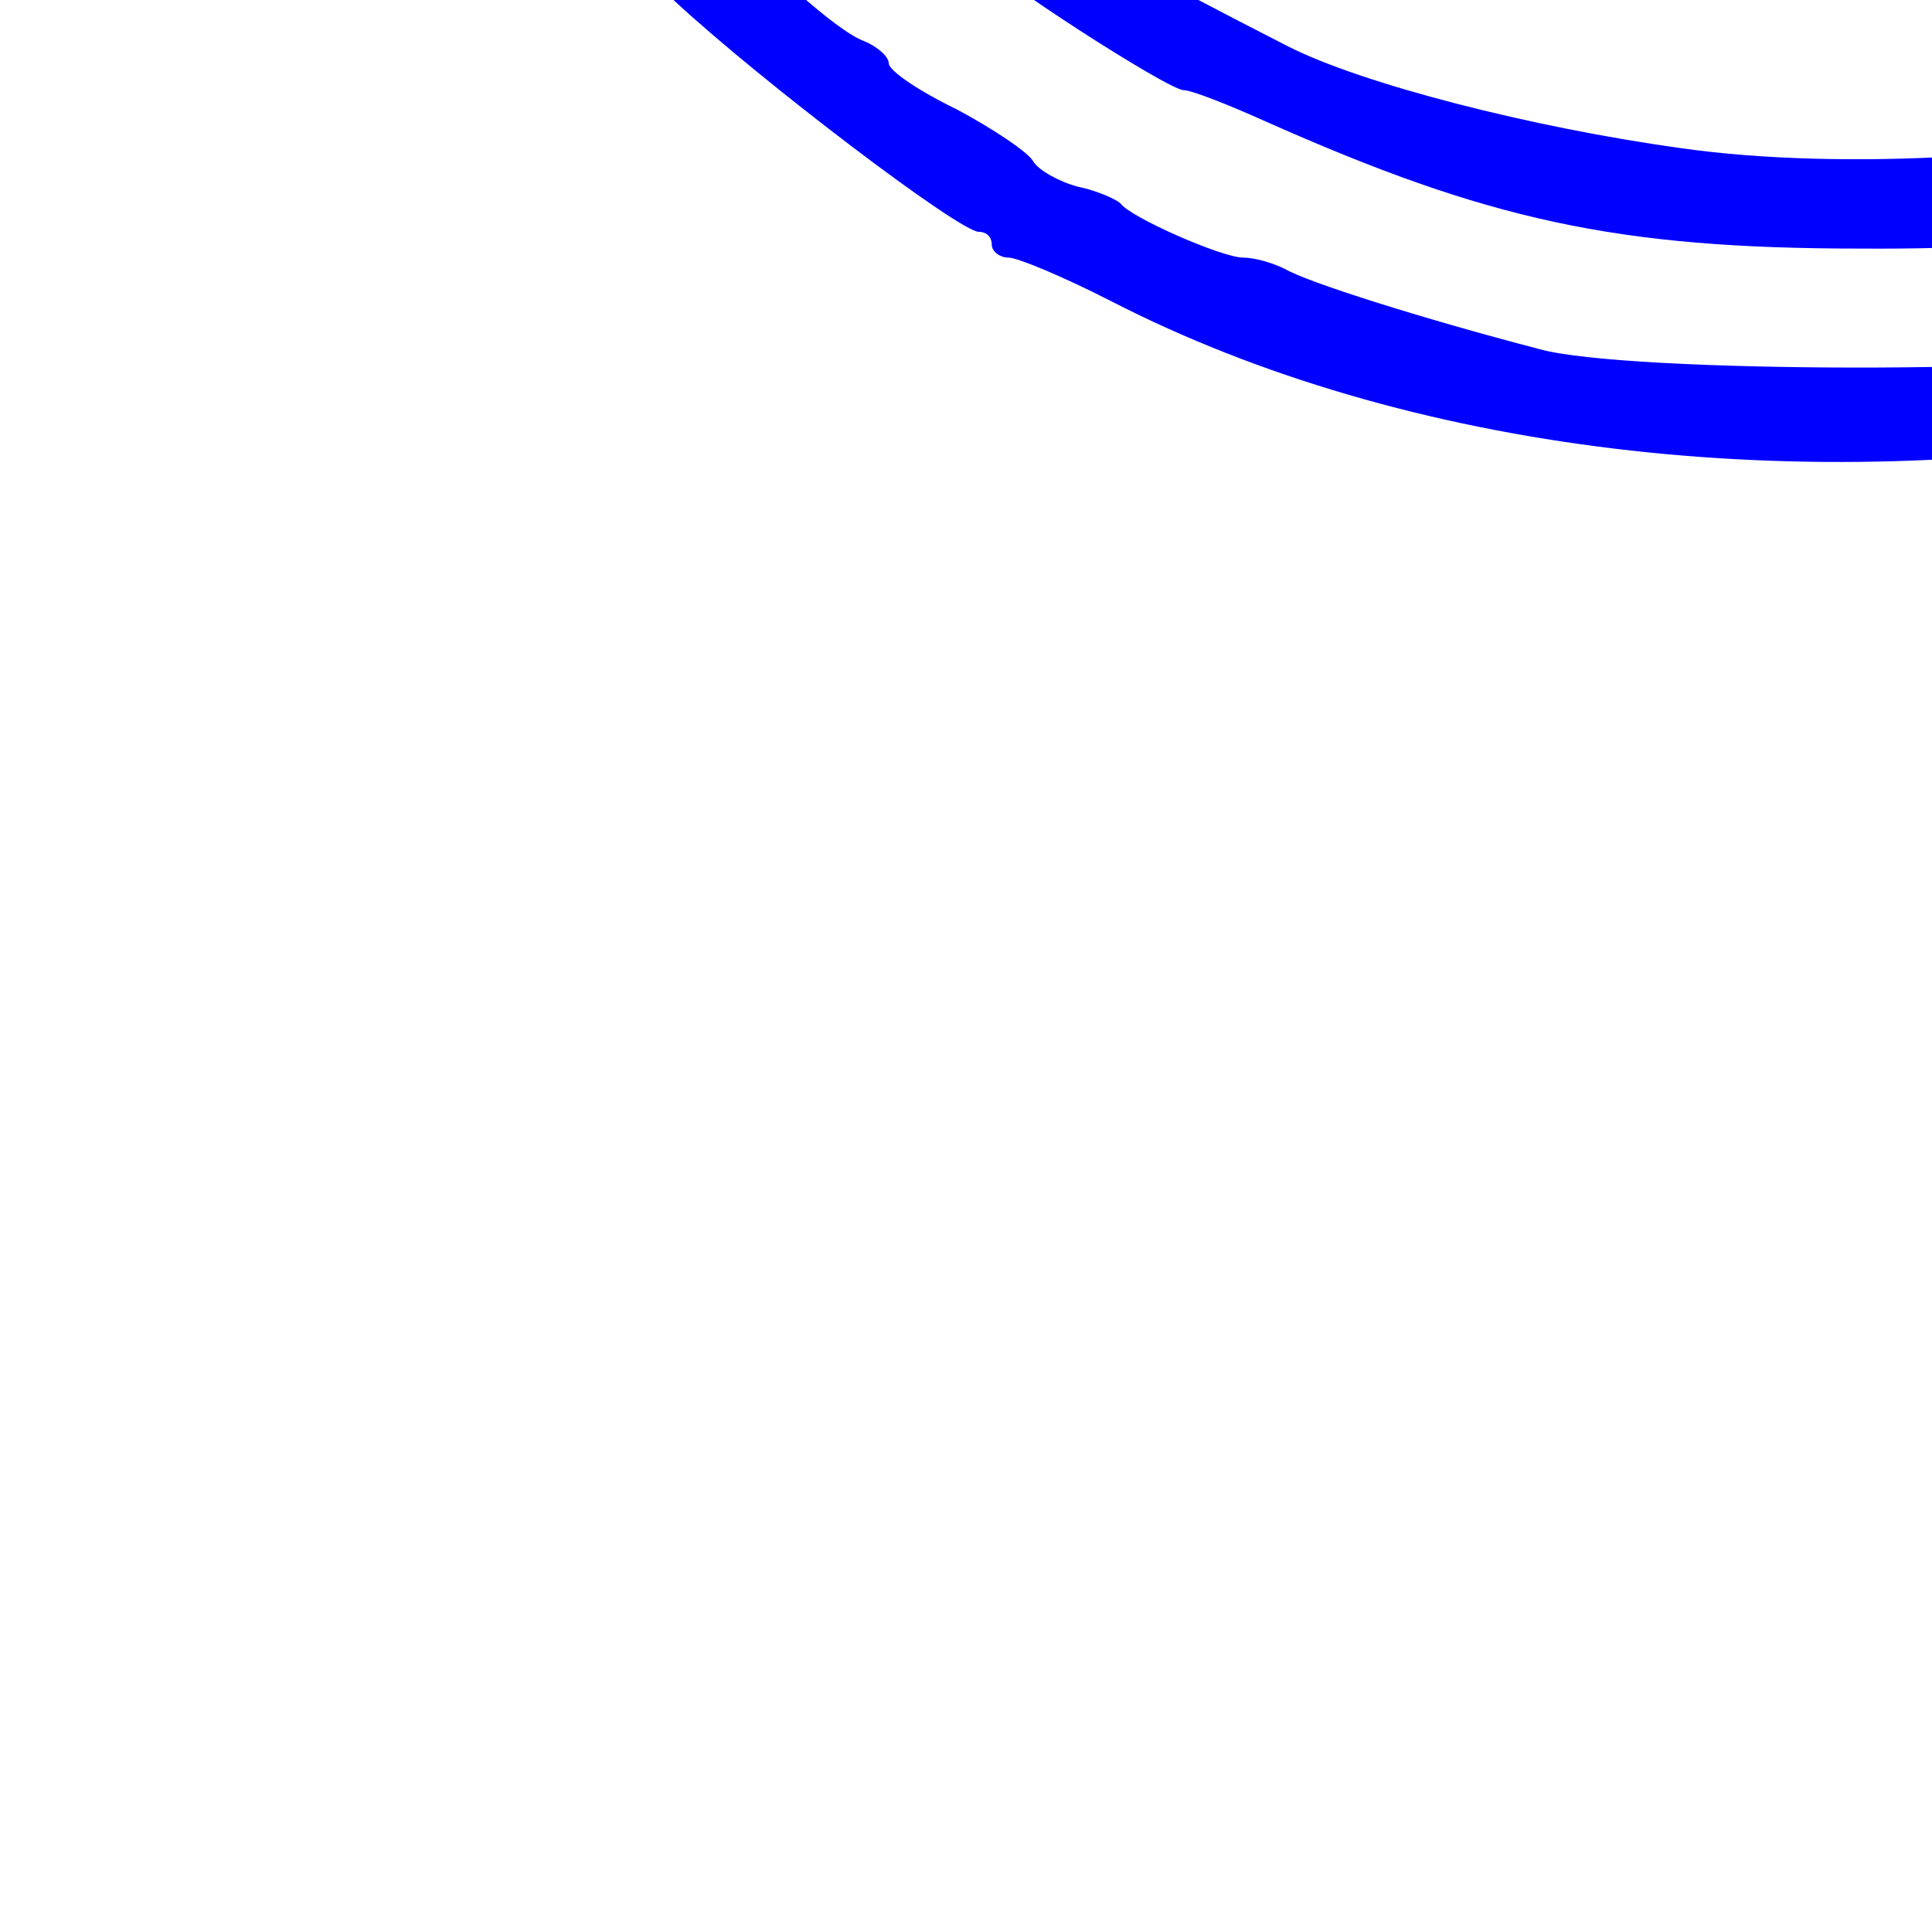
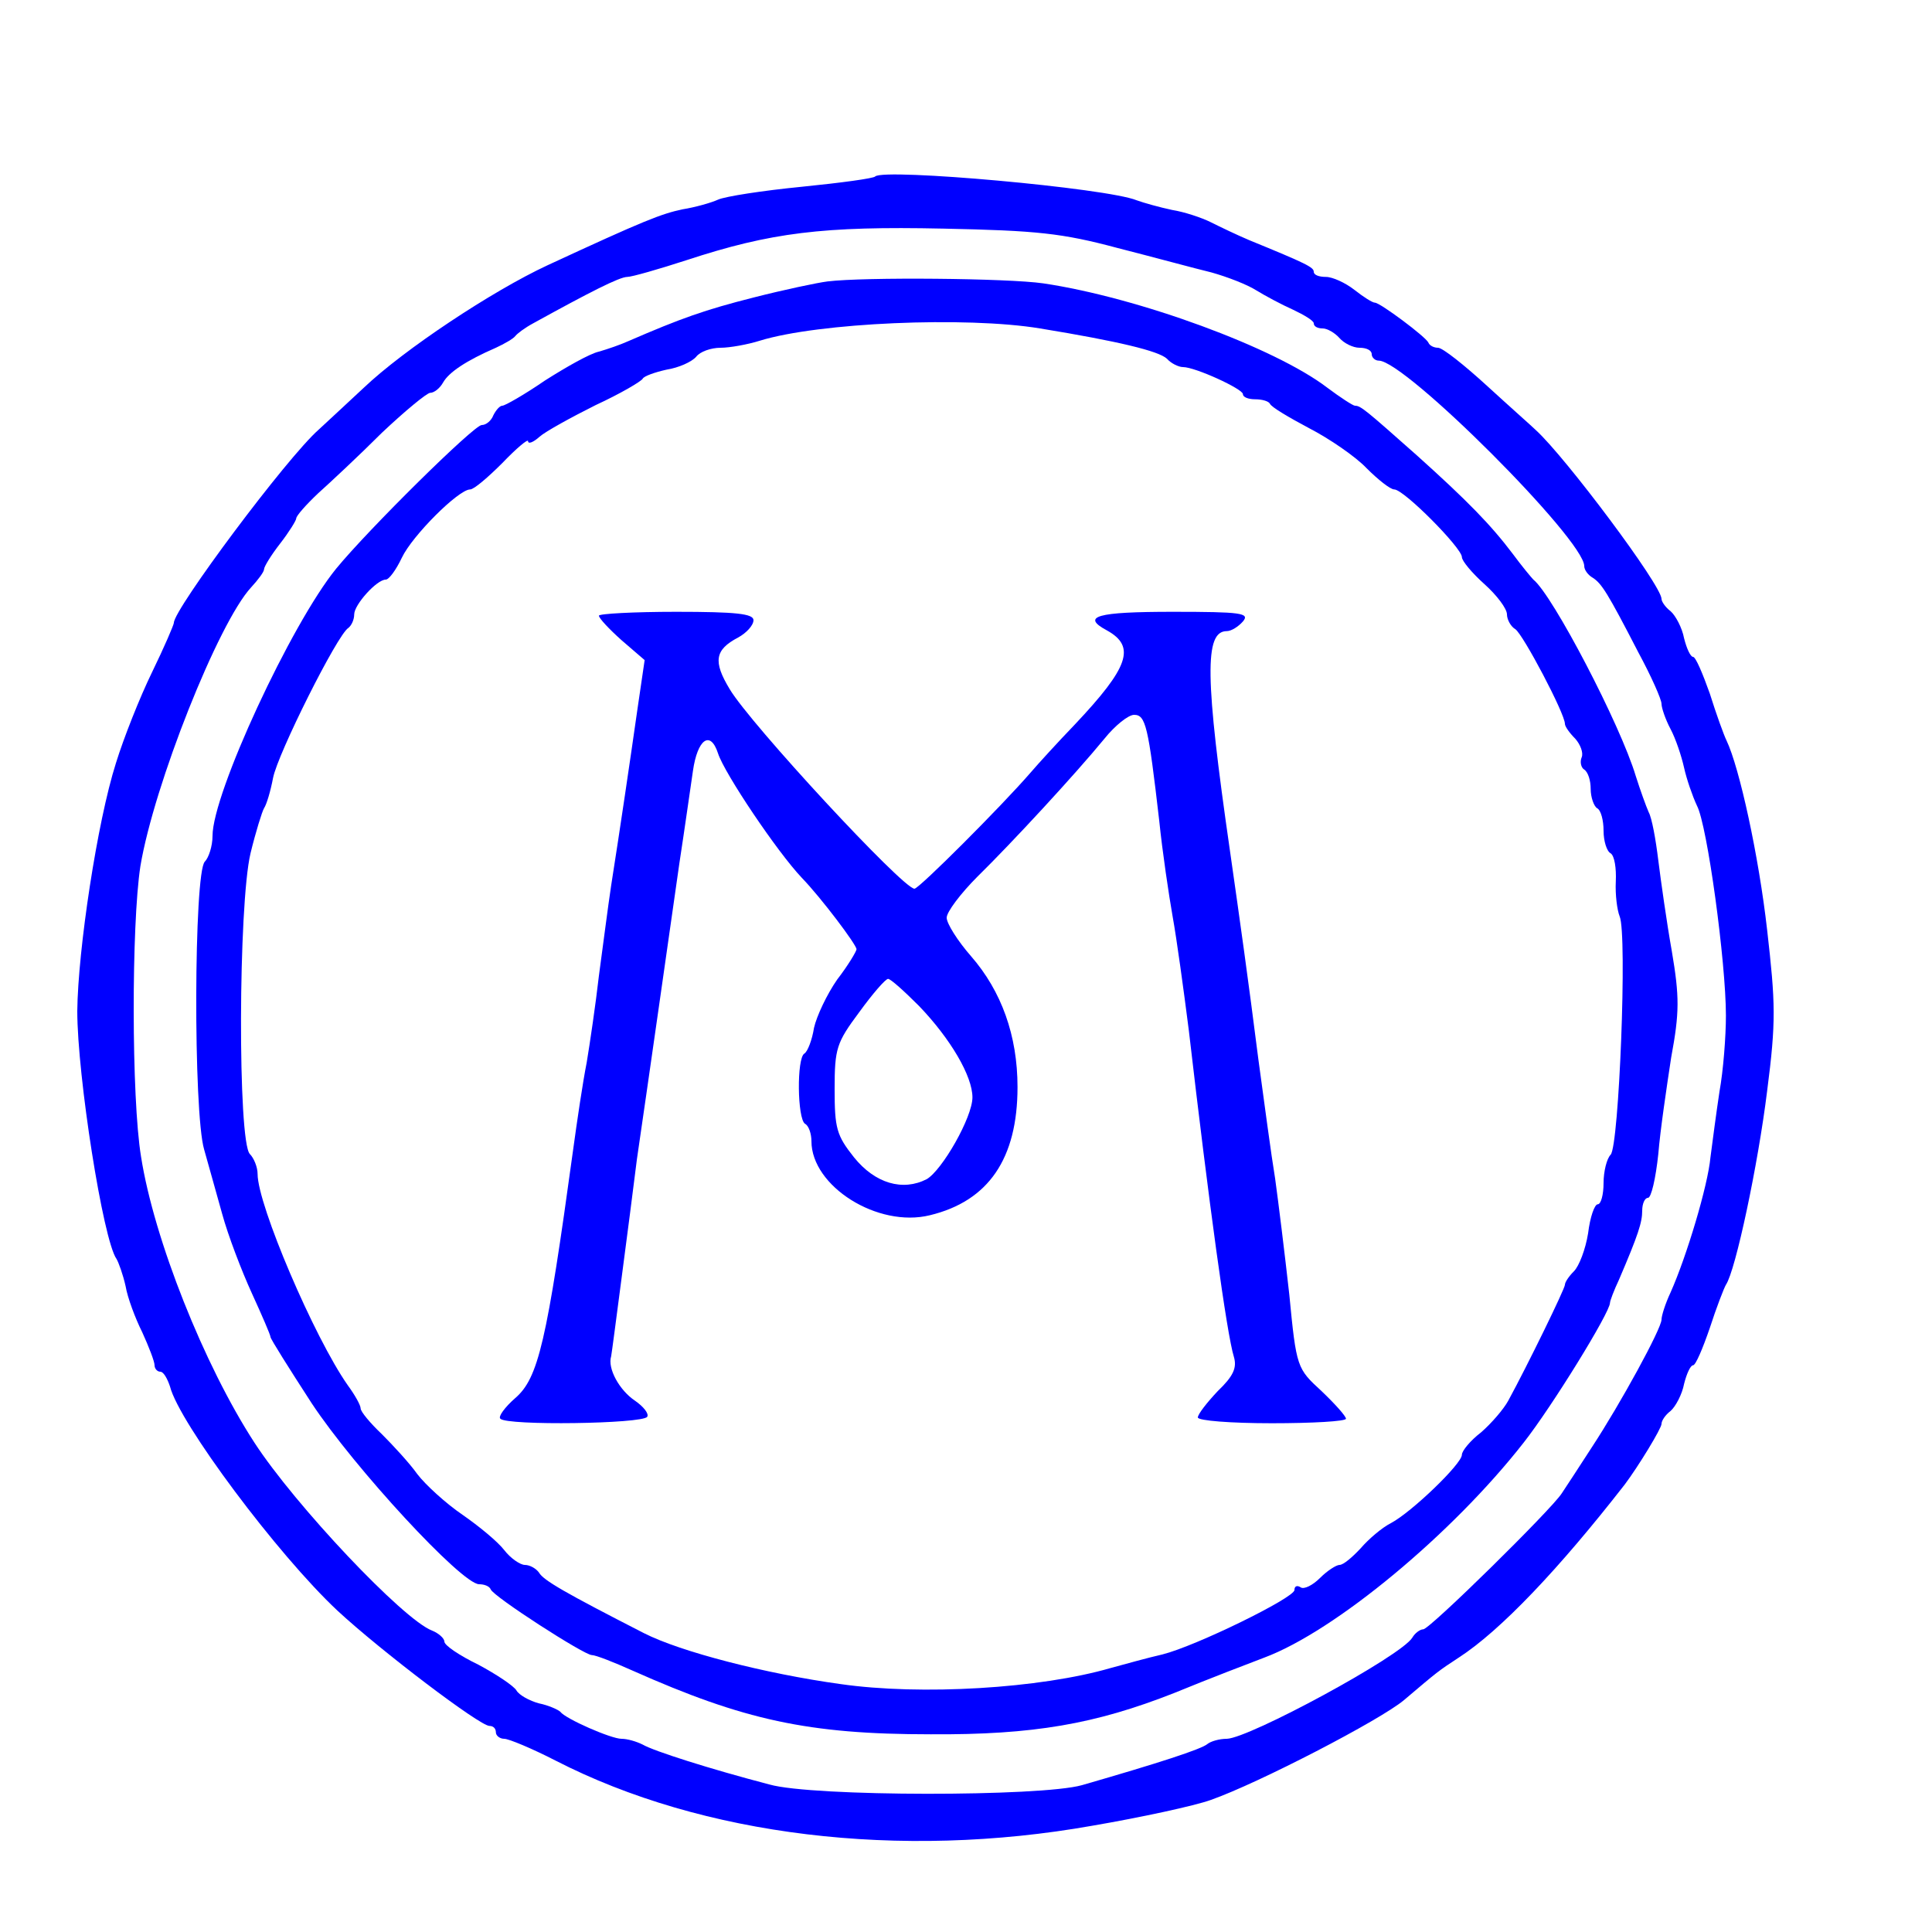
<svg xmlns="http://www.w3.org/2000/svg" version="1.0" width="100pt" height="100pt" viewBox="0 0 300 300" preserveAspectRatio="xMidYMid meet">
-   <g transform="translate(0,100) scale(0.2,-0.2)" fill="#0000ff" stroke="none">
+   <g transform="translate(0,300) scale(0.1,-0.1)" fill="#0000ff" stroke="none">
    <path d="M1359 2726 c-2 -3 -54 -10 -114 -16 -61 -6 -119 -15 -130 -20 -11 -5 -36 -12 -55 -15 -33 -7 -59 -17 -210 -87 -86 -40 -223 -131 -285 -190 -27 -25 -59 -55 -70 -65 -50 -44 -225 -279 -225 -300 0 -3 -15 -38 -34 -77 -19 -39 -44 -102 -56 -141 -29 -91 -59 -290 -60 -385 0 -100 40 -356 61 -385 3 -5 10 -24 14 -42 3 -18 15 -50 26 -72 10 -22 19 -45 19 -51 0 -5 4 -10 9 -10 5 0 11 -11 15 -23 14 -56 167 -261 260 -348 68 -63 221 -179 236 -179 6 0 10 -4 10 -10 0 -5 6 -10 13 -10 7 0 43 -15 80 -34 228 -117 534 -154 833 -101 76 13 159 31 184 40 74 26 263 124 300 155 53 45 53 45 85 66 65 42 156 138 258 269 21 28 57 87 57 94 0 5 6 14 14 20 8 7 18 26 21 42 4 16 10 29 14 29 4 0 15 26 26 58 10 31 22 62 25 67 15 22 50 187 64 301 14 108 13 136 0 250 -13 115 -43 252 -63 294 -4 8 -16 41 -26 73 -11 31 -22 57 -26 57 -4 0 -10 13 -14 29 -3 16 -13 35 -21 42 -8 6 -14 15 -14 19 0 21 -149 220 -195 262 -5 5 -39 35 -75 68 -36 33 -70 60 -77 60 -6 0 -13 3 -15 8 -4 9 -75 62 -83 62 -4 0 -18 9 -32 20 -14 11 -34 20 -44 20 -11 0 -19 3 -19 8 0 7 -12 13 -100 49 -19 8 -46 21 -60 28 -14 7 -41 16 -60 19 -19 4 -44 11 -55 15 -46 19 -392 50 -406 37z m376 -111 c55 -14 121 -32 146 -38 25 -7 56 -19 70 -28 13 -8 39 -22 57 -30 17 -8 32 -17 32 -21 0 -5 6 -8 14 -8 7 0 19 -7 26 -15 7 -8 21 -15 31 -15 11 0 19 -4 19 -10 0 -5 5 -10 11 -10 41 0 319 -278 319 -319 0 -6 6 -14 13 -18 14 -9 23 -23 71 -116 20 -37 36 -73 36 -80 0 -6 6 -24 14 -39 8 -15 17 -42 21 -60 4 -18 13 -44 20 -59 16 -30 45 -243 45 -326 0 -32 -4 -85 -10 -118 -5 -33 -11 -79 -14 -102 -4 -44 -37 -154 -62 -210 -8 -17 -14 -36 -14 -42 0 -14 -64 -131 -108 -198 -20 -31 -41 -63 -47 -72 -16 -25 -205 -211 -215 -211 -5 0 -13 -6 -17 -13 -18 -29 -253 -156 -288 -157 -12 0 -25 -4 -30 -8 -9 -8 -77 -30 -195 -64 -64 -18 -418 -18 -485 1 -92 24 -180 52 -197 62 -10 5 -24 9 -33 9 -16 0 -87 31 -95 42 -3 3 -18 10 -33 13 -15 4 -31 13 -35 20 -4 7 -31 25 -59 40 -29 14 -53 30 -53 36 0 5 -9 13 -19 17 -45 17 -213 195 -276 292 -78 120 -156 316 -176 444 -15 91 -15 360 -1 451 21 126 121 378 172 433 11 12 20 24 20 28 0 4 11 22 25 40 14 18 25 36 25 39 0 4 15 21 34 39 19 17 64 59 99 94 36 34 70 62 75 62 6 0 15 7 20 16 9 16 36 34 82 54 13 6 27 14 30 18 3 4 15 13 28 20 87 48 134 72 146 72 7 0 49 12 92 26 131 43 212 53 399 49 145 -3 184 -7 270 -30z" />
    <path d="M1285 2563 c-16 -2 -68 -13 -115 -25 -75 -19 -112 -32 -195 -68 -11 -5 -31 -12 -45 -16 -14 -3 -51 -24 -84 -45 -32 -22 -62 -39 -66 -39 -4 0 -10 -7 -14 -15 -3 -8 -11 -15 -18 -15 -12 0 -176 -162 -226 -223 -70 -86 -192 -349 -192 -415 0 -16 -6 -34 -12 -40 -17 -17 -18 -390 -1 -447 6 -22 19 -67 28 -100 9 -33 30 -88 46 -123 16 -35 29 -65 29 -68 0 -3 29 -49 64 -103 66 -100 233 -281 260 -281 8 0 16 -3 18 -8 4 -11 145 -102 157 -102 6 0 34 -11 63 -24 173 -77 273 -99 463 -99 160 -1 256 16 378 64 56 23 119 47 140 55 110 41 292 192 403 334 44 56 134 202 134 217 0 3 6 19 14 36 30 70 36 89 36 107 0 11 4 20 9 20 5 0 12 30 16 68 3 37 13 104 20 150 13 70 13 94 1 165 -8 45 -17 109 -21 141 -4 33 -10 66 -15 75 -4 9 -13 34 -20 56 -24 80 -129 281 -159 305 -3 3 -18 21 -32 40 -34 45 -70 82 -149 153 -79 70 -87 77 -96 77 -3 0 -23 13 -43 28 -81 62 -293 140 -441 162 -55 8 -278 10 -335 3z m330 -73 c122 -20 184 -35 197 -47 6 -7 18 -13 25 -13 19 0 93 -34 93 -42 0 -5 9 -8 19 -8 11 0 21 -3 23 -7 2 -5 29 -21 61 -38 31 -16 72 -44 89 -62 18 -18 37 -33 43 -33 15 0 105 -91 105 -105 0 -6 16 -25 35 -42 19 -17 35 -38 35 -47 0 -8 6 -19 13 -23 12 -8 77 -131 77 -147 0 -4 7 -14 16 -23 8 -9 13 -22 10 -29 -3 -7 -1 -16 4 -19 6 -4 10 -17 10 -30 0 -13 5 -27 10 -30 6 -3 10 -19 10 -35 0 -16 5 -32 11 -35 6 -4 9 -23 8 -44 -1 -20 2 -44 6 -54 12 -28 -1 -357 -14 -370 -6 -6 -11 -26 -11 -44 0 -18 -4 -33 -9 -33 -5 0 -12 -20 -15 -45 -4 -25 -14 -51 -22 -59 -8 -8 -14 -17 -14 -21 0 -6 -58 -125 -88 -180 -7 -13 -26 -35 -42 -49 -17 -13 -30 -29 -30 -35 0 -14 -78 -89 -110 -106 -14 -7 -35 -25 -47 -39 -13 -14 -27 -26 -33 -26 -5 0 -19 -9 -30 -20 -12 -12 -25 -18 -30 -15 -6 4 -10 2 -10 -4 0 -12 -153 -87 -205 -100 -22 -5 -58 -15 -80 -21 -110 -32 -295 -43 -420 -25 -116 16 -248 50 -305 79 -123 63 -156 82 -163 94 -4 6 -14 12 -22 12 -7 0 -22 10 -32 23 -10 13 -39 37 -65 55 -25 17 -57 46 -70 63 -12 17 -38 45 -55 62 -18 17 -33 35 -33 40 0 5 -9 21 -20 36 -52 74 -140 280 -140 328 0 11 -6 25 -12 31 -19 19 -18 387 1 467 8 33 18 65 21 70 4 6 10 26 14 47 7 37 100 223 117 233 5 4 9 13 9 21 0 15 35 54 49 54 5 0 16 15 25 34 16 34 88 106 106 106 6 0 28 19 50 41 22 23 40 38 40 34 0 -5 8 -2 18 7 9 8 49 30 87 49 39 18 71 37 73 41 2 4 19 10 37 14 19 3 39 12 46 20 6 8 23 14 38 14 14 0 42 5 61 11 91 28 320 38 435 19z" />
    <path d="M930 2044 c0 -4 16 -21 35 -38 l36 -31 -11 -75 c-12 -84 -27 -186 -41 -275 -5 -33 -13 -96 -19 -140 -5 -44 -14 -105 -19 -135 -6 -30 -15 -91 -21 -135 -41 -299 -54 -355 -90 -386 -16 -14 -27 -29 -23 -32 10 -11 221 -8 228 3 3 5 -6 16 -19 25 -24 16 -43 50 -37 69 1 5 8 59 16 120 8 61 19 145 24 186 17 116 51 355 66 460 8 52 17 116 21 143 7 49 27 64 39 27 10 -31 92 -153 130 -193 30 -31 85 -104 85 -111 0 -3 -13 -25 -30 -47 -16 -23 -32 -57 -36 -75 -3 -19 -10 -37 -15 -40 -12 -7 -11 -101 1 -109 6 -3 10 -16 10 -27 0 -70 103 -135 184 -115 91 22 136 88 136 199 0 80 -25 149 -72 203 -21 24 -38 51 -38 60 0 9 22 38 48 64 53 52 151 158 197 214 16 20 37 37 46 37 18 0 22 -17 39 -164 5 -49 15 -116 21 -150 6 -33 17 -113 25 -176 31 -267 59 -472 70 -507 5 -17 -1 -30 -25 -53 -17 -18 -31 -36 -31 -41 0 -5 51 -9 115 -9 63 0 115 3 115 7 0 4 -17 23 -38 43 -38 35 -39 36 -50 150 -7 63 -17 144 -22 180 -6 36 -17 119 -26 185 -16 126 -28 211 -44 323 -39 270 -40 342 -5 342 7 0 18 7 25 15 11 13 -2 15 -109 15 -118 0 -143 -7 -102 -29 45 -25 34 -57 -50 -146 -26 -27 -57 -61 -69 -75 -45 -52 -173 -180 -180 -180 -18 0 -255 256 -287 310 -26 43 -23 61 13 80 13 7 24 19 24 27 0 10 -27 13 -120 13 -66 0 -120 -3 -120 -6z m497 -606 c49 -51 83 -109 83 -142 0 -31 -47 -113 -71 -127 -37 -19 -80 -7 -113 34 -27 34 -30 45 -30 106 0 63 3 72 38 119 21 29 41 52 45 52 4 0 25 -19 48 -42z" />
  </g>
</svg>
